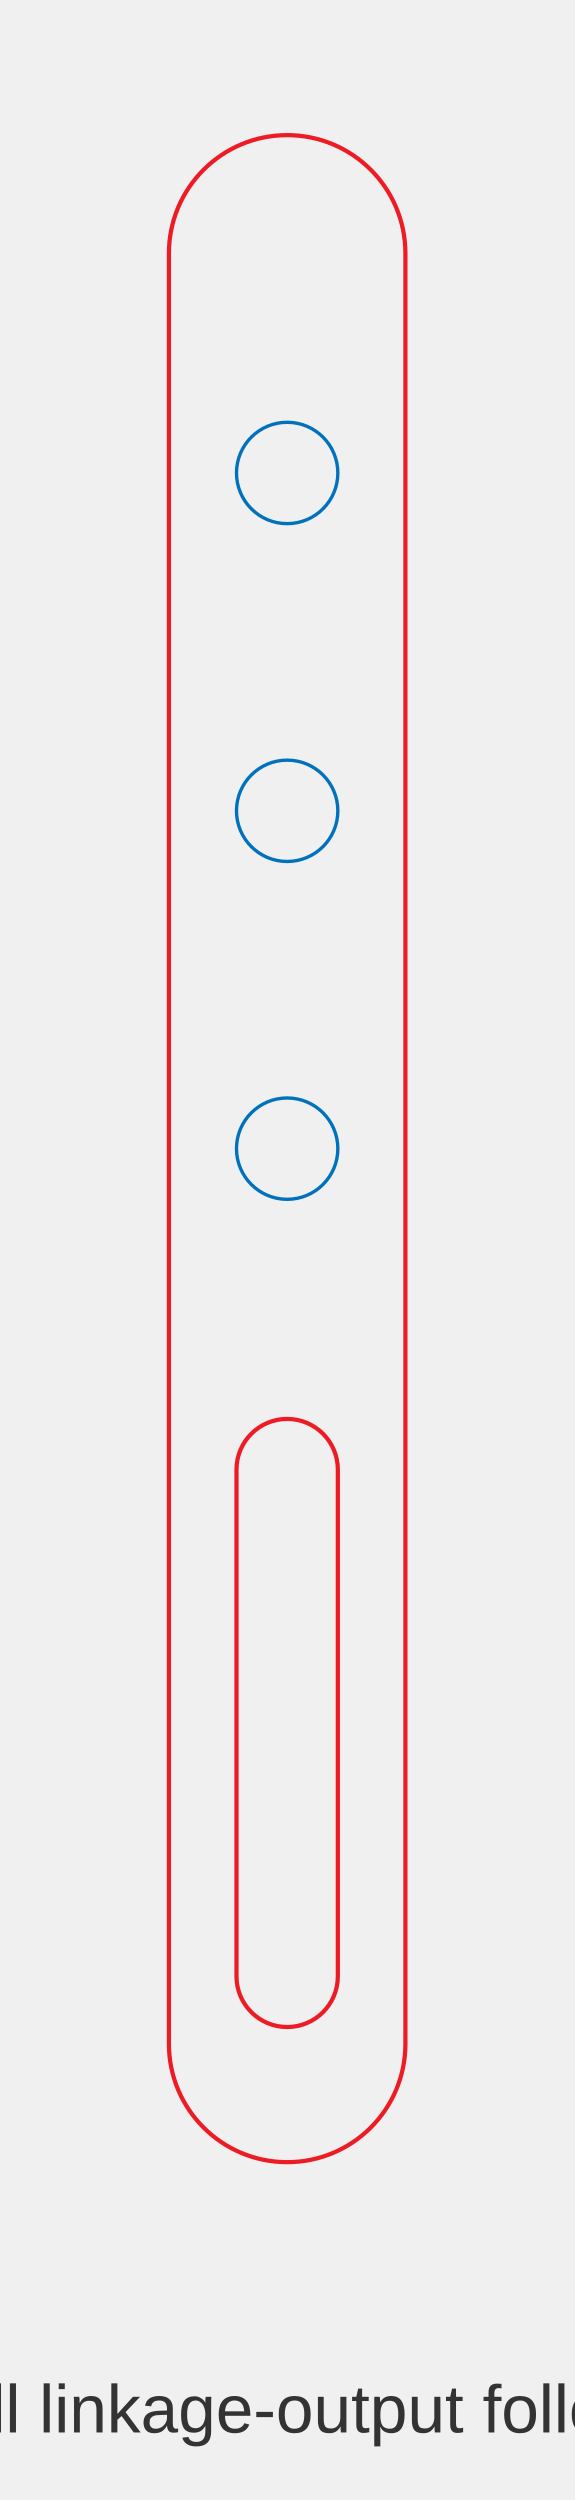
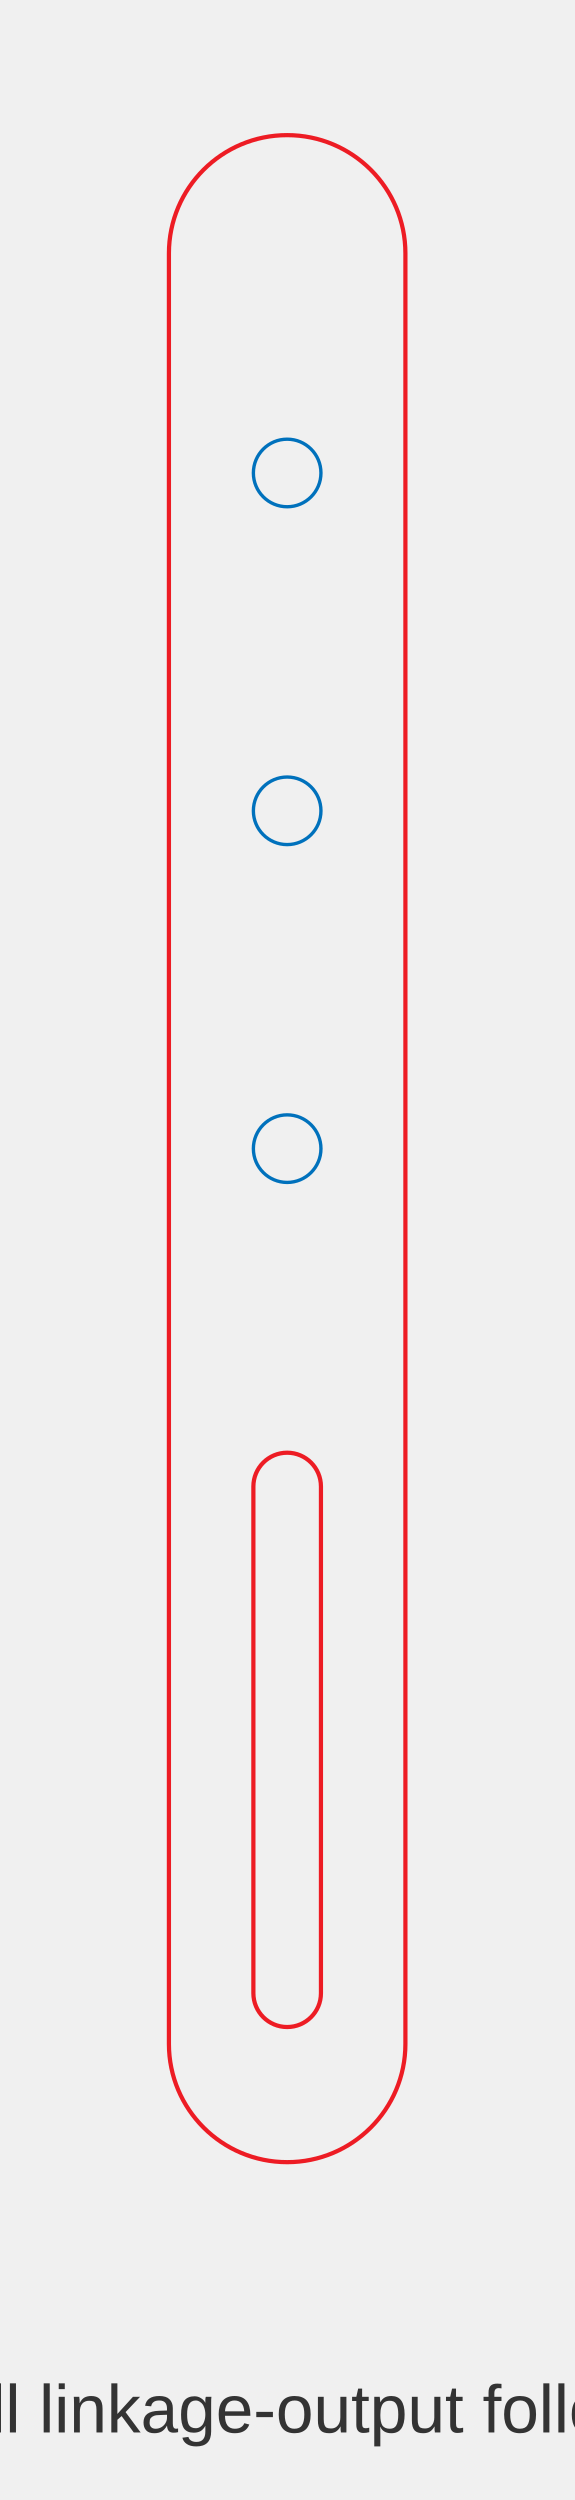
- <svg xmlns="http://www.w3.org/2000/svg" version="1.1" width="34mm" height="148mm" viewBox="0 0 34 148" data-profile-key="motionsmith-ms4n" data-grid-pitch-mm="20" data-hole-diameter-mm="6">
+ <svg xmlns="http://www.w3.org/2000/svg" version="1.1" width="34mm" height="148mm" viewBox="0 0 34 148" data-profile-key="motionsmith-ms4n" data-grid-pitch-mm="20" data-hole-diameter-mm="4">
  <defs>
    <style>
      .cut { fill: none; stroke: #ed1c24; stroke-width: 0.25; stroke-miterlimit: 10; }
      .drill { fill: none; stroke: #0071bc; stroke-width: 0.2; stroke-miterlimit: 10; }
      .score { fill: none; stroke: #777777; stroke-width: 0.15; stroke-dasharray: 2 1; }
      .label { fill: #333333; font-family: Arial, Helvetica, sans-serif; font-size: 4px; }
      .tiny { fill: #333333; font-family: Arial, Helvetica, sans-serif; font-size: 3px; }
      .paper { fill: #ffffff; stroke: none; }
    </style>
  </defs>
  <path d="M 10 15 A 7 7 0 0 1 24 15 L 24 121 A 7 7 0 0 1 10 121 Z" class="cut follower-outline" data-follower-key="f6-linkage-output" data-contact-style="linkage_output" data-pitch-mm="20" data-guide-slot-travel-mm="30" />
-   <circle cx="17" cy="28" r="3" class="drill linkage-hole follower-output-hole" data-hole-role="linkage-output" data-hole-diameter-mm="6" data-hole-index="0" data-hole-y-mm="20" />
-   <circle cx="17" cy="48" r="3" class="drill linkage-hole follower-output-hole" data-hole-role="linkage-output" data-hole-diameter-mm="6" data-hole-index="1" data-hole-y-mm="40" />
-   <circle cx="17" cy="68" r="3" class="drill linkage-hole follower-output-hole" data-hole-role="linkage-output" data-hole-diameter-mm="6" data-hole-index="2" data-hole-y-mm="60" />
-   <path d="M 14 87 A 3 3 0 0 1 20 87 L 20 117 A 3 3 0 0 1 14 117 Z" class="cut guide-slot follower-guide-slot" data-slot-role="guide" data-hole-role="guide-slot" data-slot-index="0" data-slot-width-mm="6" data-slot-travel-mm="30" data-slot-center-y-mm="94" />
+   <circle cx="17" cy="28" r="2" class="drill linkage-hole follower-output-hole" data-hole-role="linkage-output" data-hole-diameter-mm="4" data-hole-index="0" data-hole-y-mm="20" />
+   <circle cx="17" cy="48" r="2" class="drill linkage-hole follower-output-hole" data-hole-role="linkage-output" data-hole-diameter-mm="4" data-hole-index="1" data-hole-y-mm="40" />
+   <circle cx="17" cy="68" r="2" class="drill linkage-hole follower-output-hole" data-hole-role="linkage-output" data-hole-diameter-mm="4" data-hole-index="2" data-hole-y-mm="60" />
+   <path d="M 15 88 A 2 2 0 0 1 19 88 L 19 118 A 2 2 0 0 1 15 118 Z" class="cut guide-slot follower-guide-slot" data-slot-role="guide" data-hole-role="guide-slot" data-slot-index="0" data-slot-width-mm="4" data-slot-travel-mm="30" data-slot-center-y-mm="95" />
  <text x="17" y="144" class="label" text-anchor="middle">6-cell linkage-output follower</text>
</svg>
